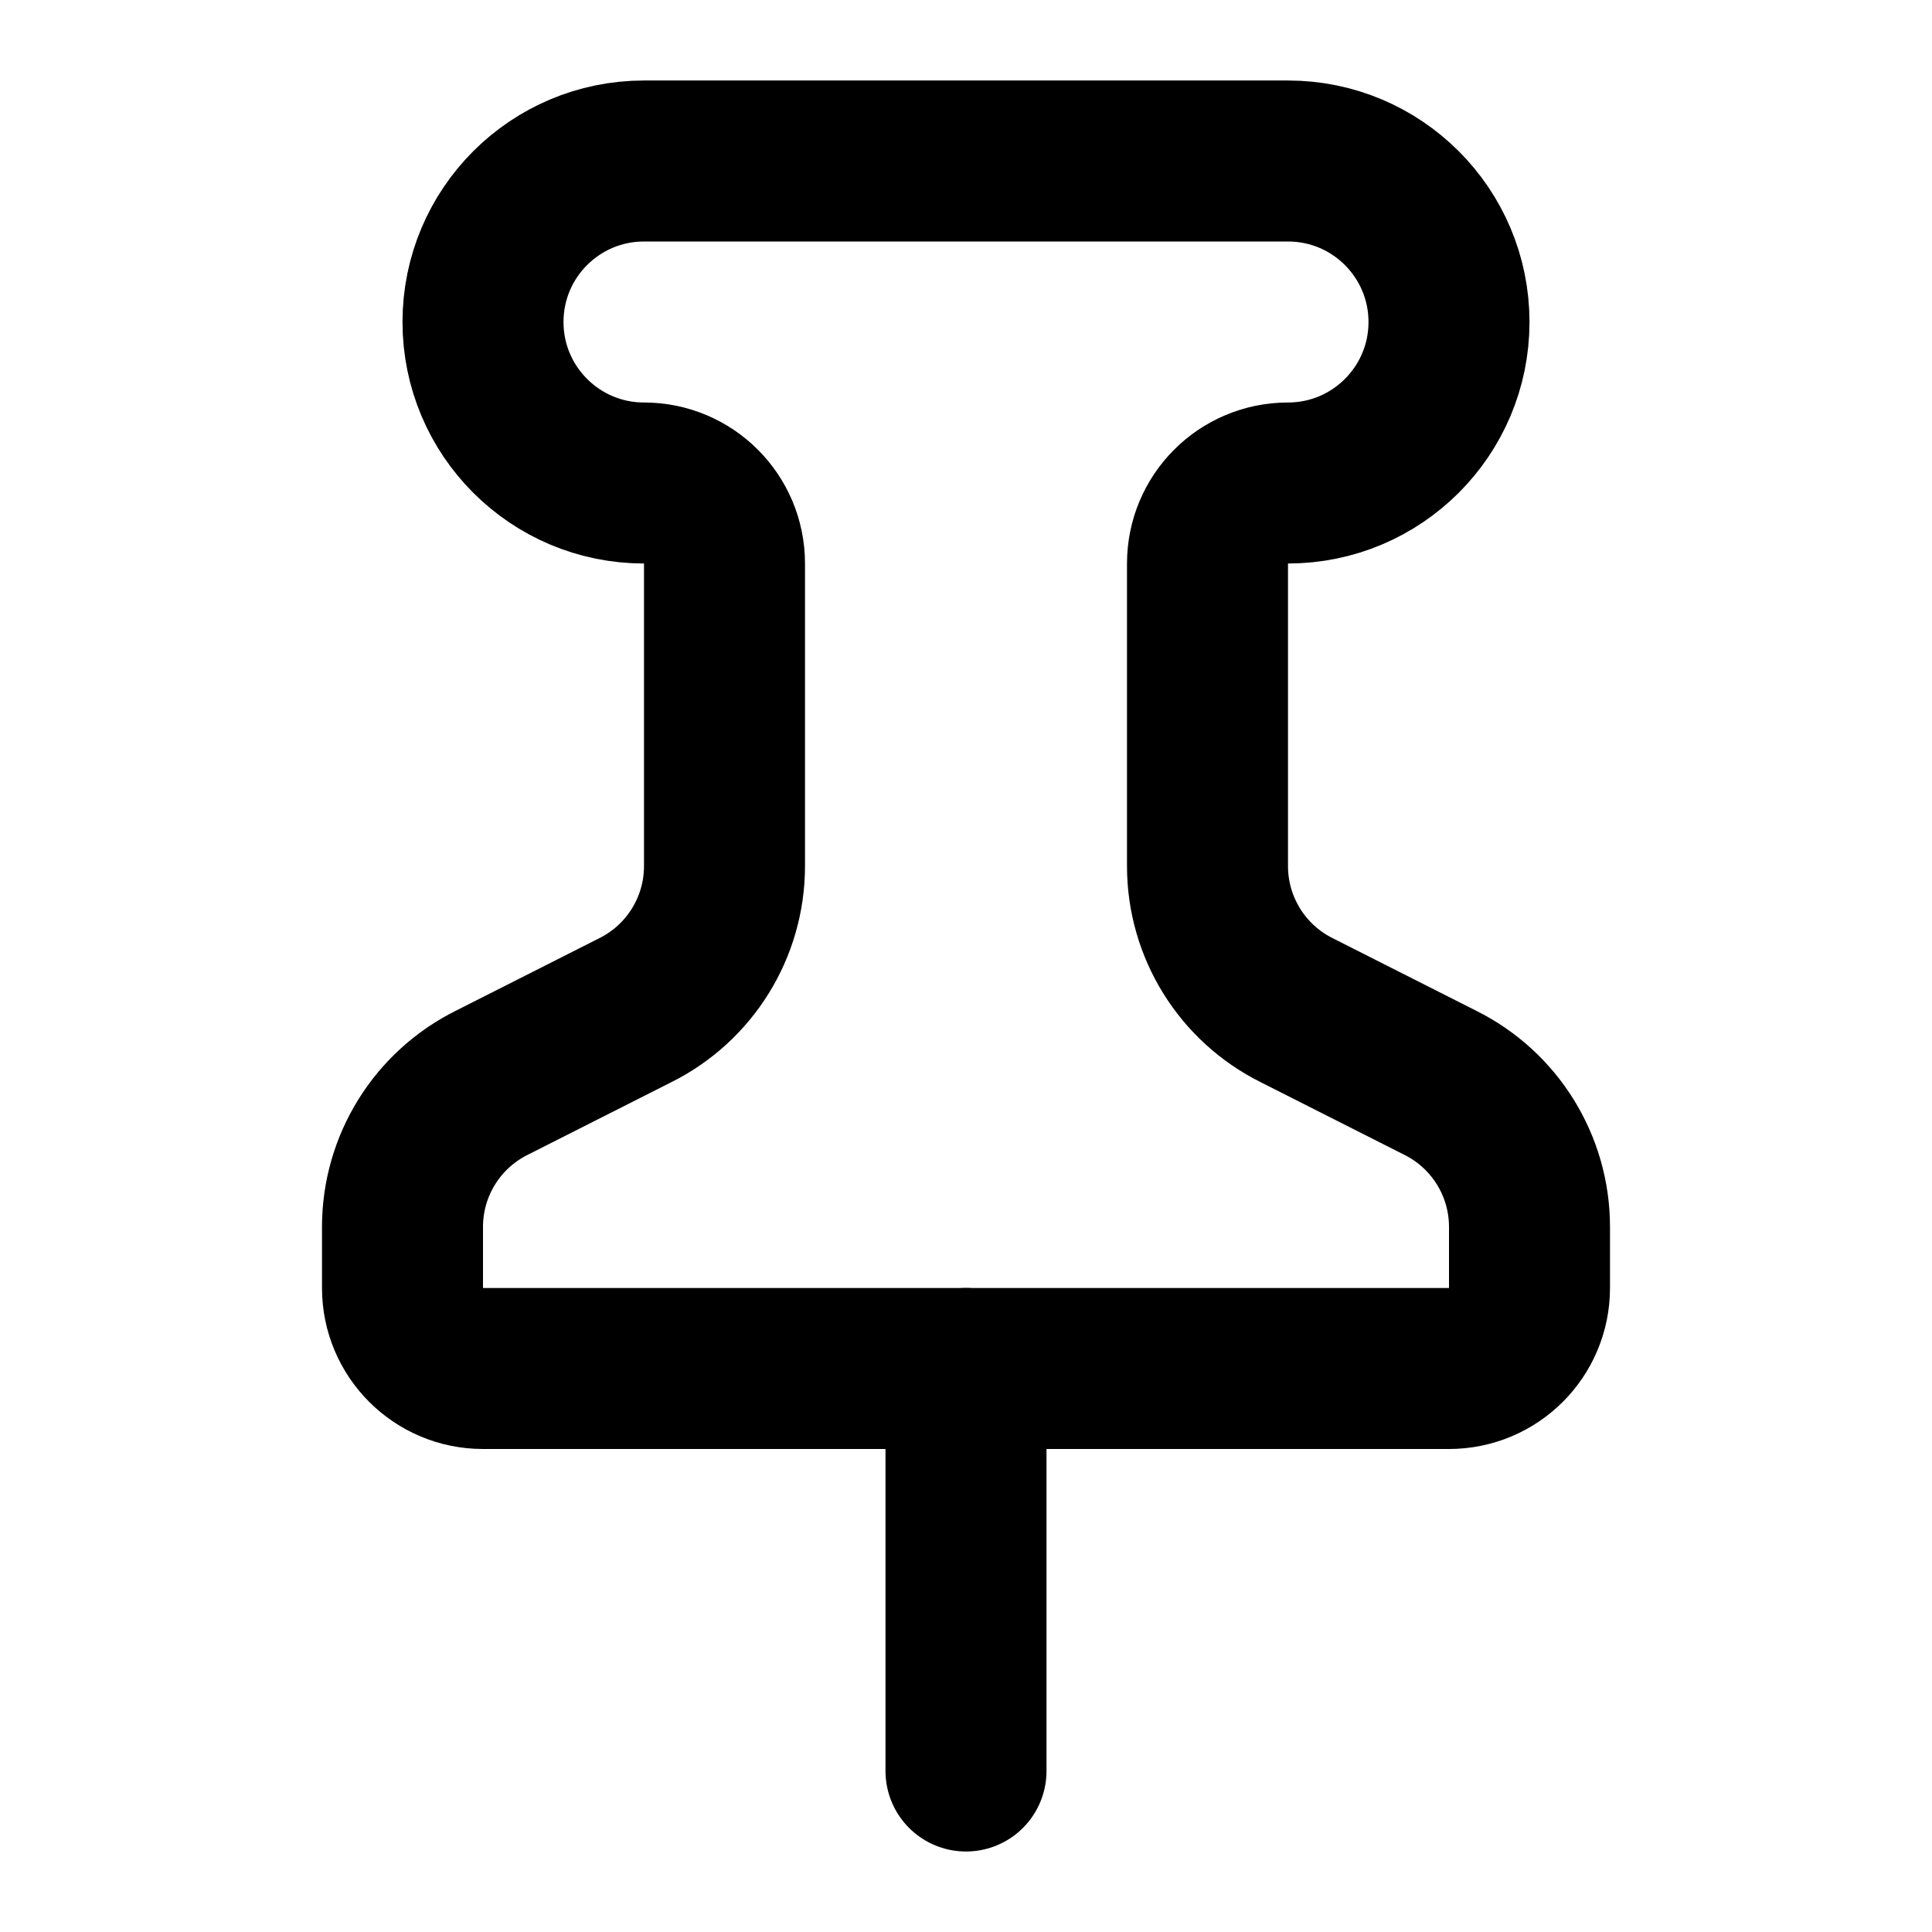
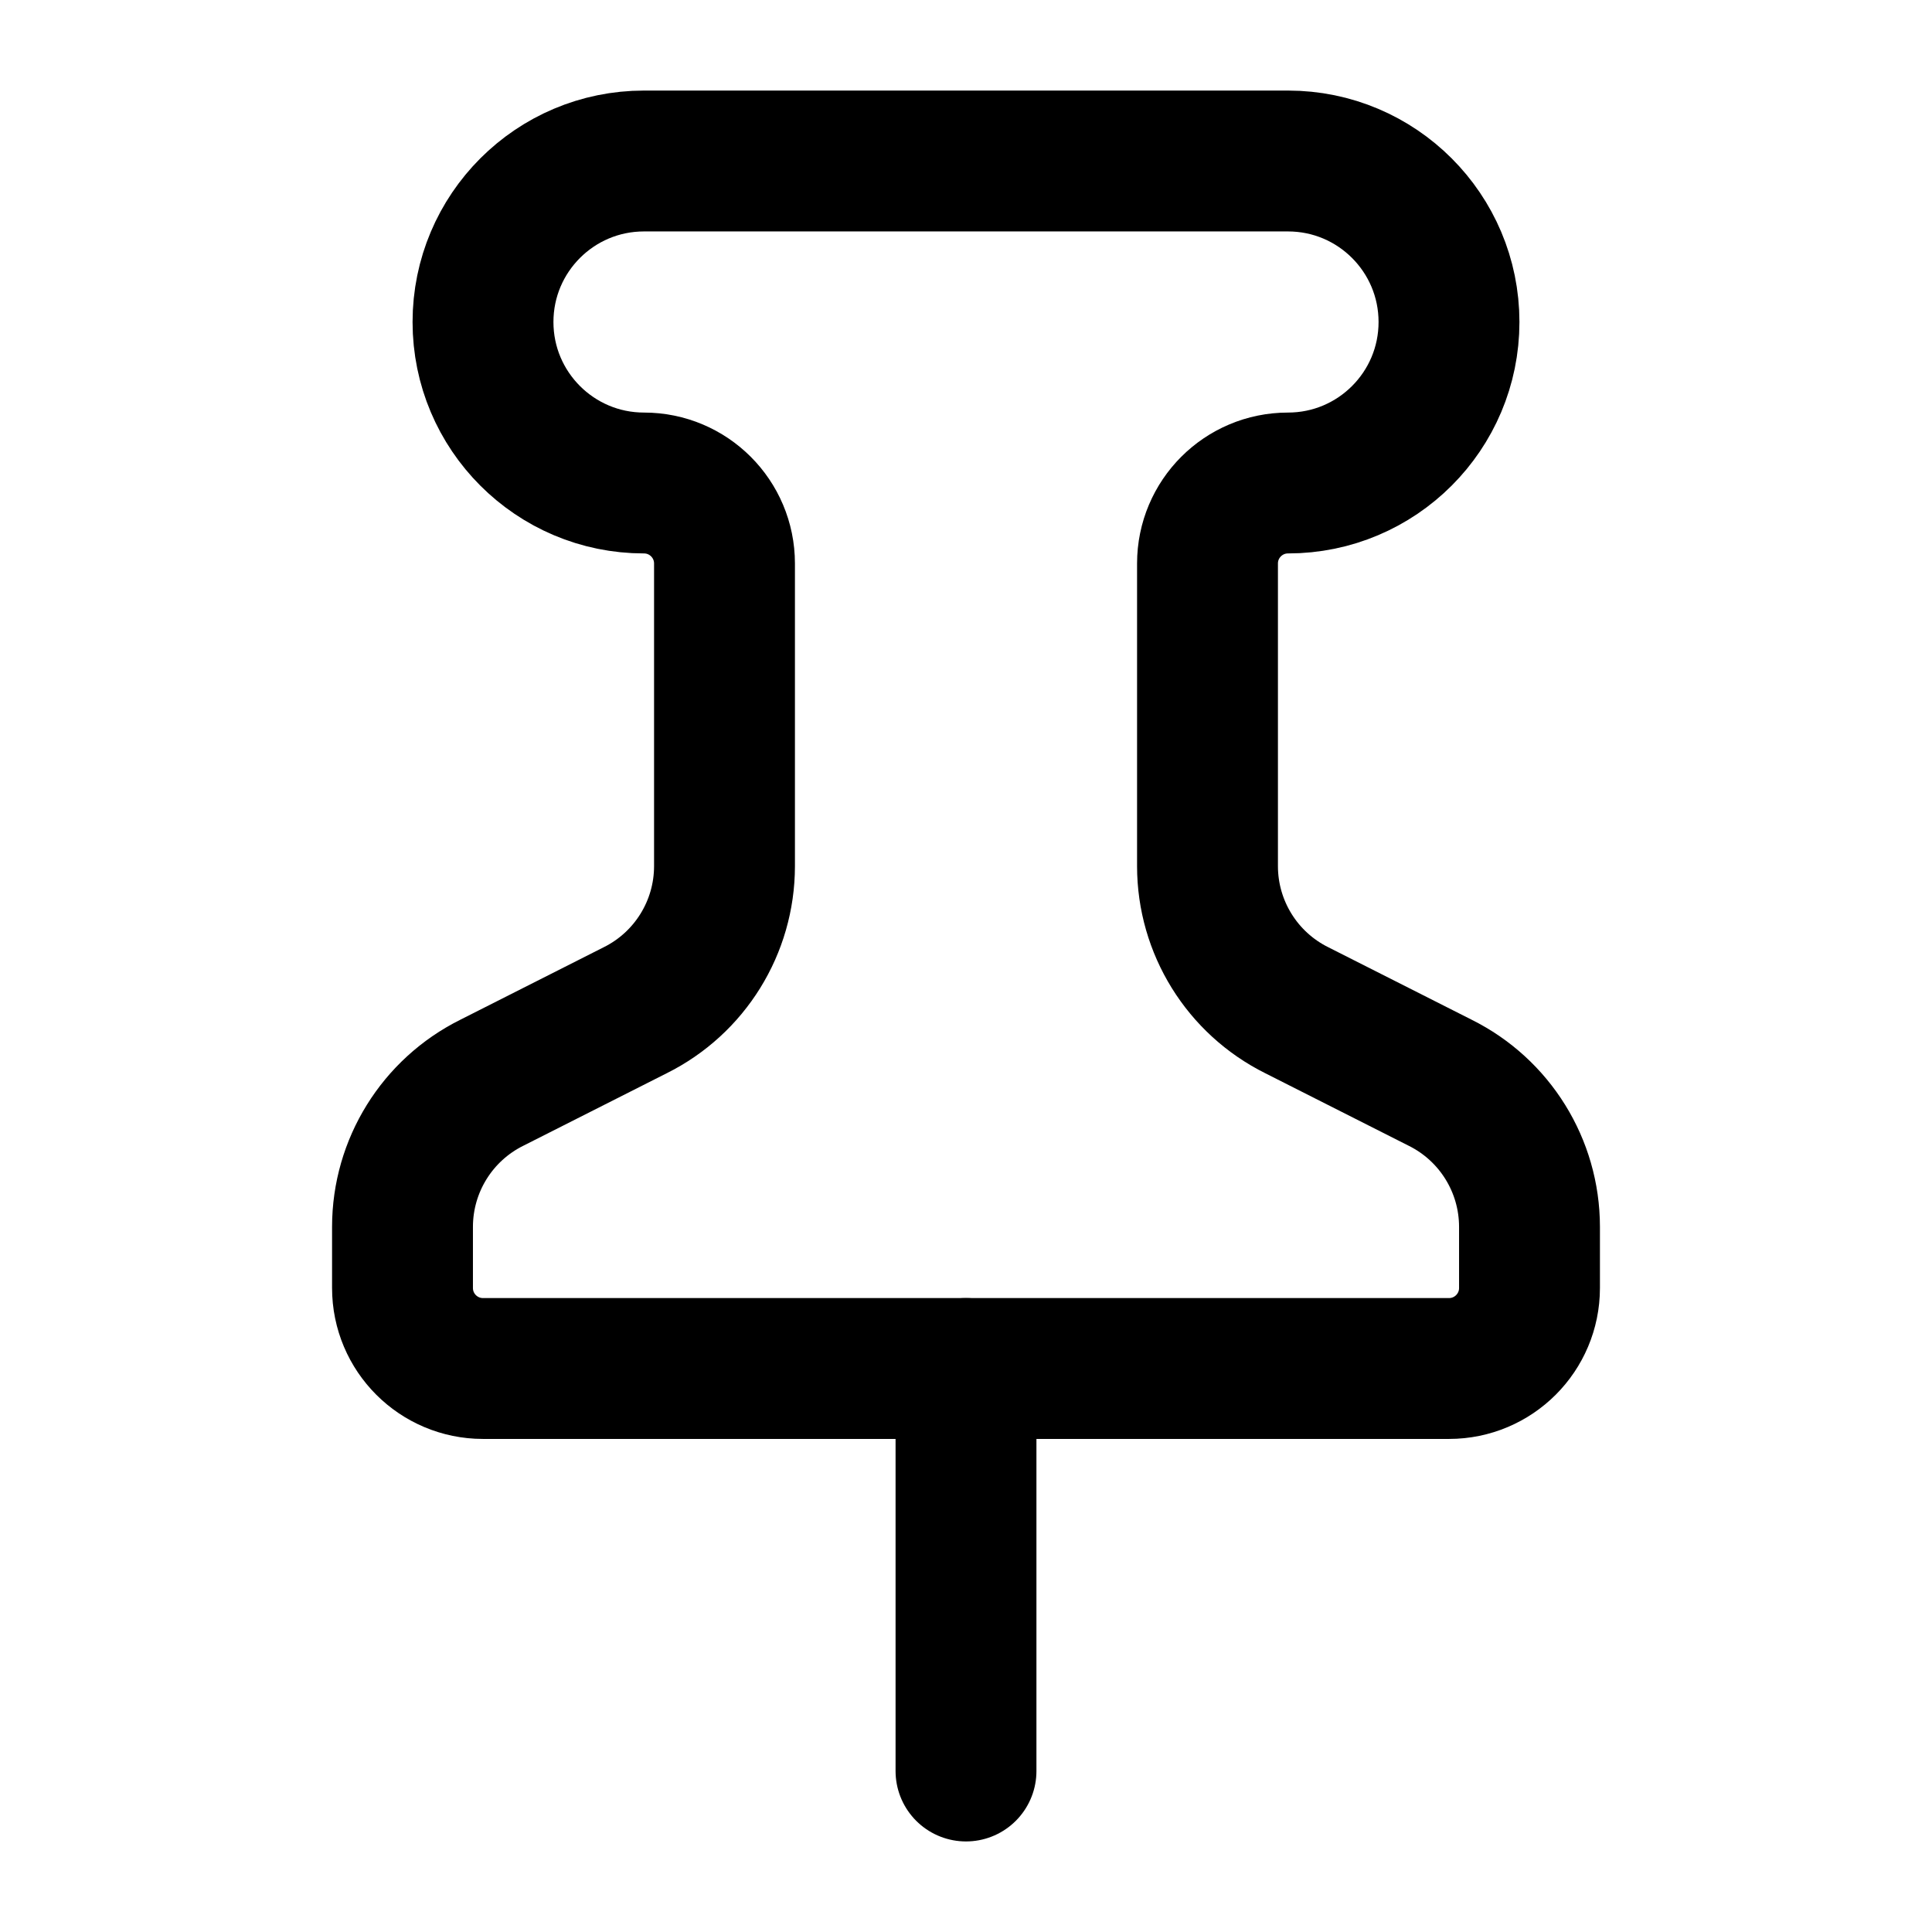
- <svg xmlns="http://www.w3.org/2000/svg" width="24" height="24" viewBox="0 0 24 24" fill="none" stroke="currentColor" stroke-width="2" stroke-linecap="round" stroke-linejoin="round">
+ <svg xmlns="http://www.w3.org/2000/svg" width="24" height="24" viewBox="0 0 24 24" fill="none" stroke="currentColor" stroke-width="1.75" stroke-linecap="round" stroke-linejoin="round">
  <path d="M12 17v5" />
  <path d="M9 10.76a2 2 0 0 1-1.11 1.79l-1.78.9A2 2 0 0 0 5 15.24V16a1 1 0 0 0 1 1h12a1 1 0 0 0 1-1v-.76a2 2 0 0 0-1.11-1.79l-1.78-.9A2 2 0 0 1 15 10.76V7a1 1 0 0 1 1-1 2 2 0 0 0 0-4H8a2 2 0 0 0 0 4 1 1 0 0 1 1 1z" />
</svg>
